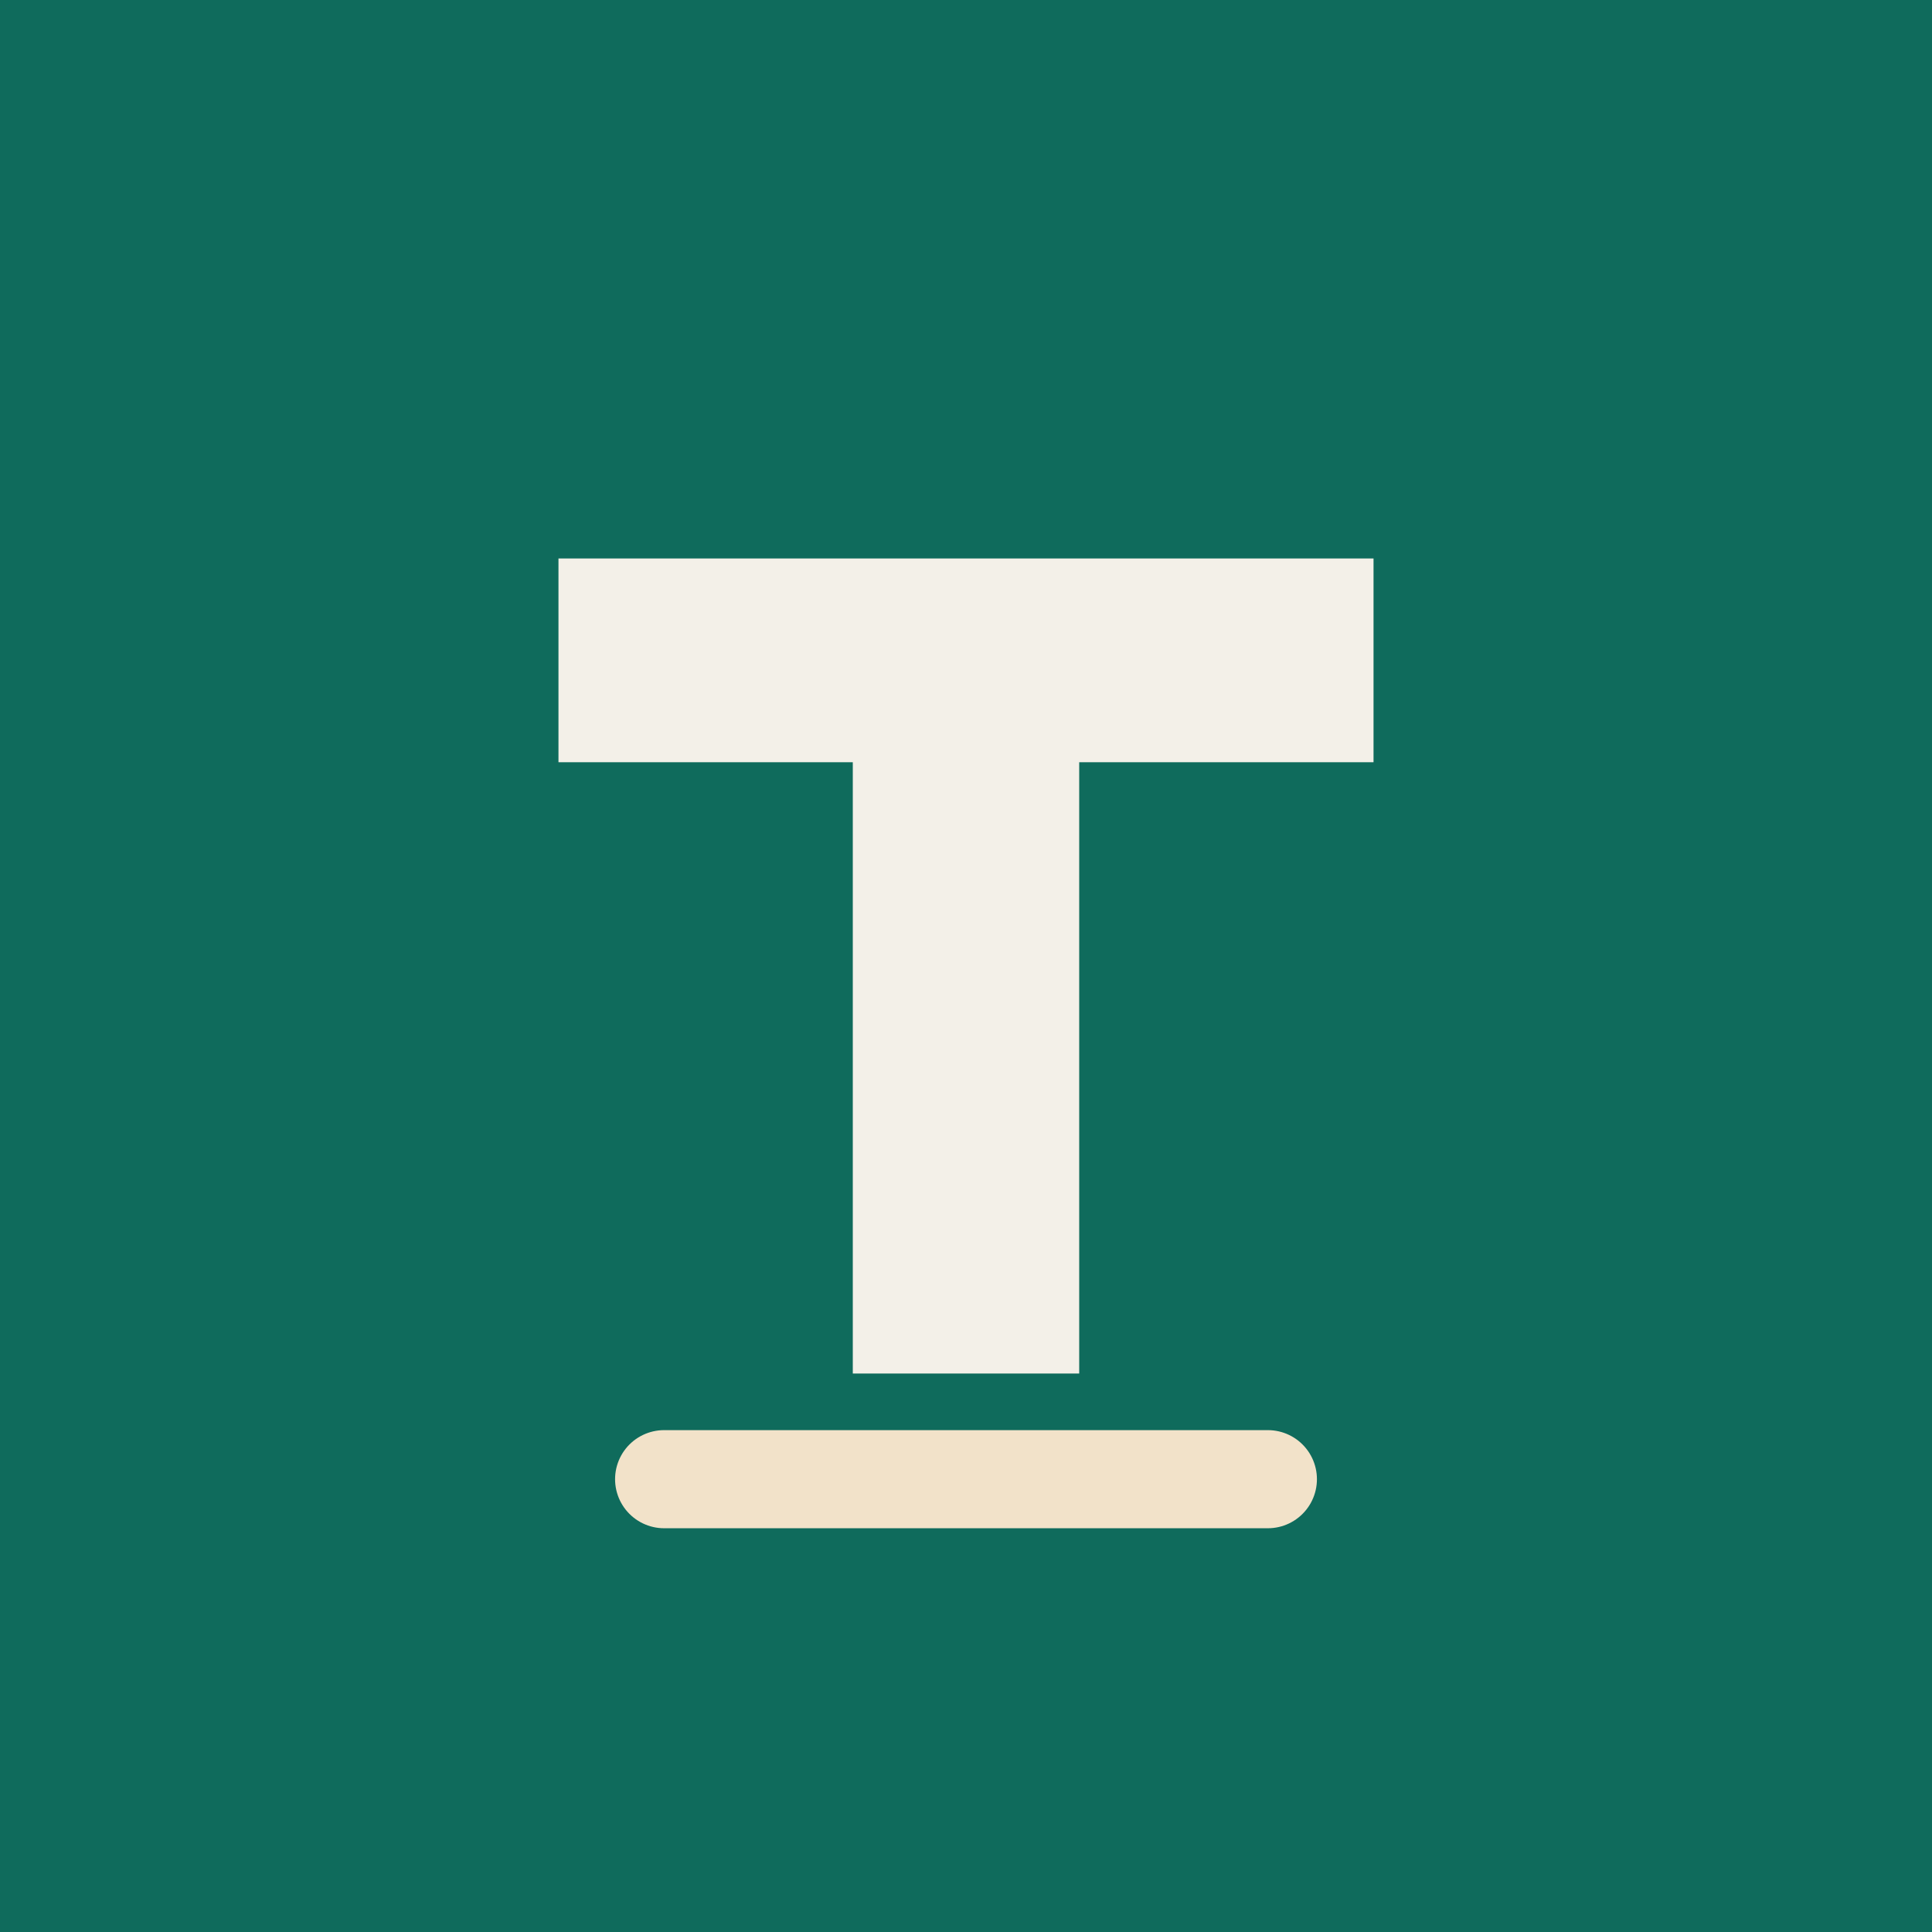
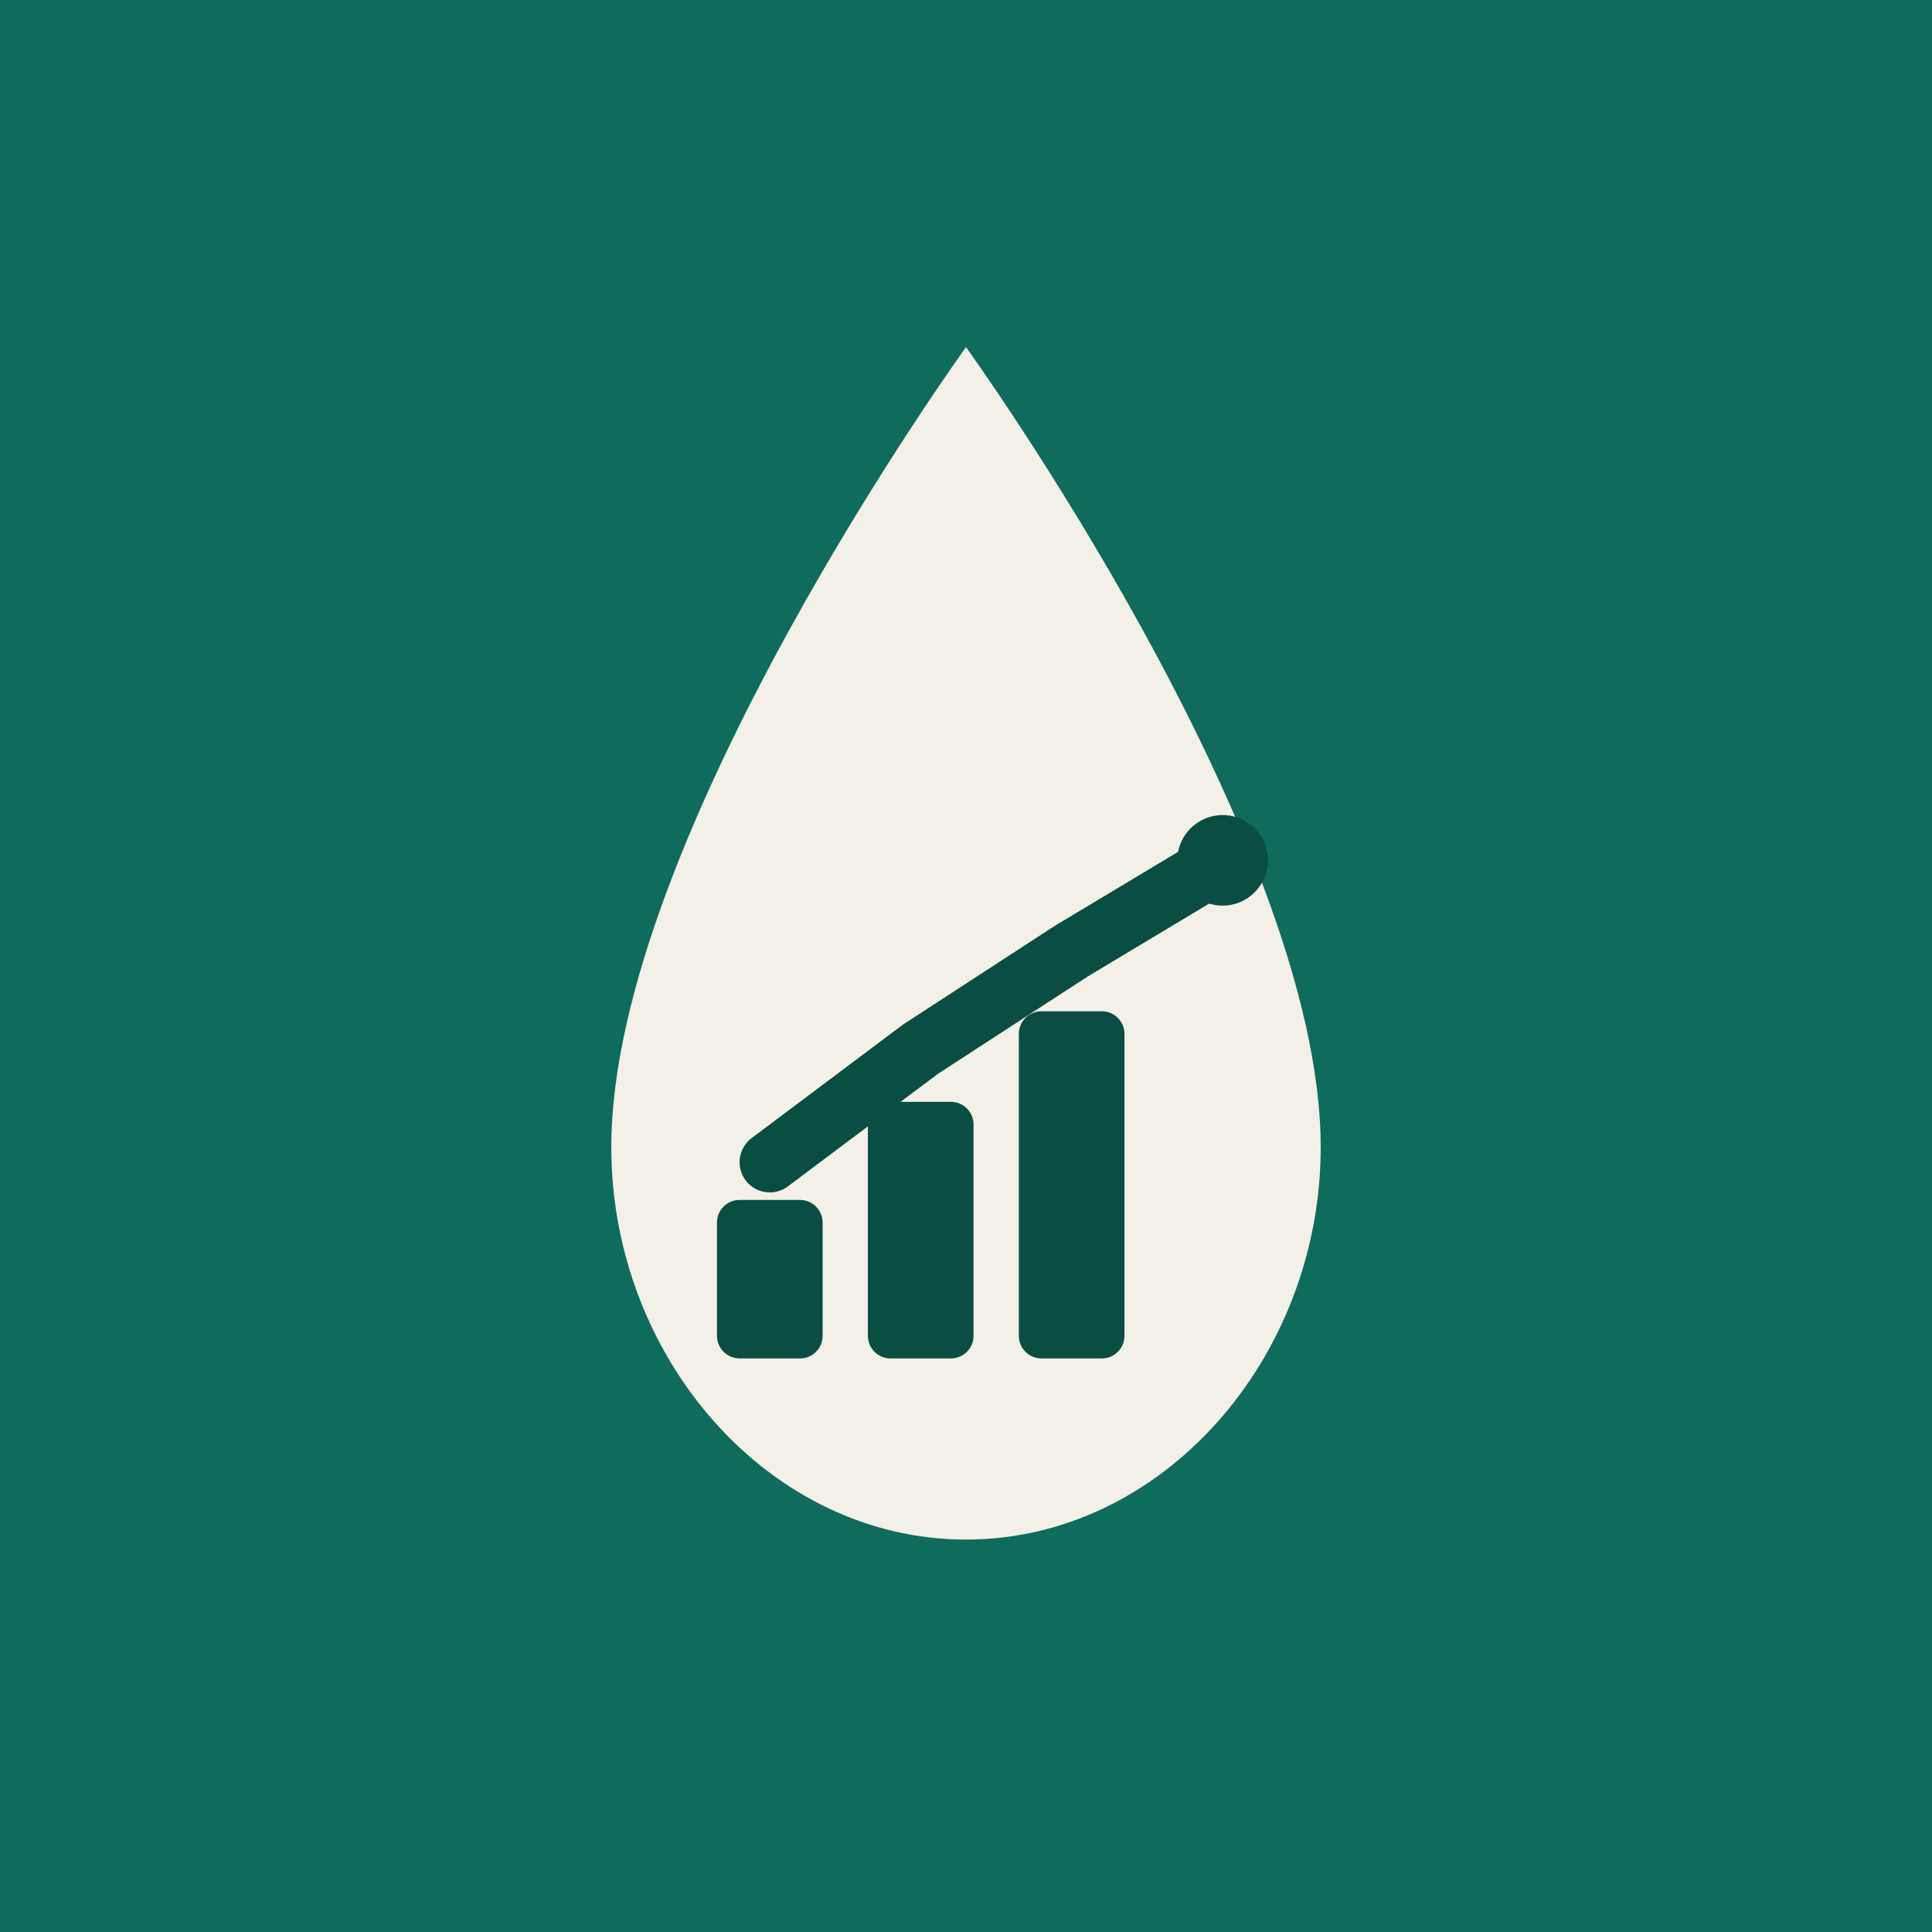
<svg xmlns="http://www.w3.org/2000/svg" viewBox="0 0 512 512" role="img" aria-label="T2D Track">
  <rect width="512" height="512" fill="#0f6b5c" />
-   <path fill="#f3f0e8" d="M148 148h216v54H286v162h-60V202H148z" />
-   <path fill="none" stroke="#f2e2c9" stroke-width="26" stroke-linecap="round" d="M176 392h160" />
+   <path fill="#f3f0e8" d="M256 92        C256 92 162 222 162 304        C162 360 204 408 256 408        C308 408 350 360 350 304        C350 222 256 92 256 92Z" />
+   <rect x="190" y="318" width="28" height="42" rx="6" fill="#0a4d42" />
+   <rect x="230" y="292" width="28" height="68" rx="6" fill="#0a4d42" />
+   <rect x="270" y="268" width="28" height="92" rx="6" fill="#0a4d42" />
+   <path fill="none" stroke="#0a4d42" stroke-width="16" stroke-linecap="round" stroke-linejoin="round" d="M204 308 L244 278 L284 252 L324 228" />
+   <circle cx="324" cy="228" r="12" fill="#0a4d42" />
</svg>
